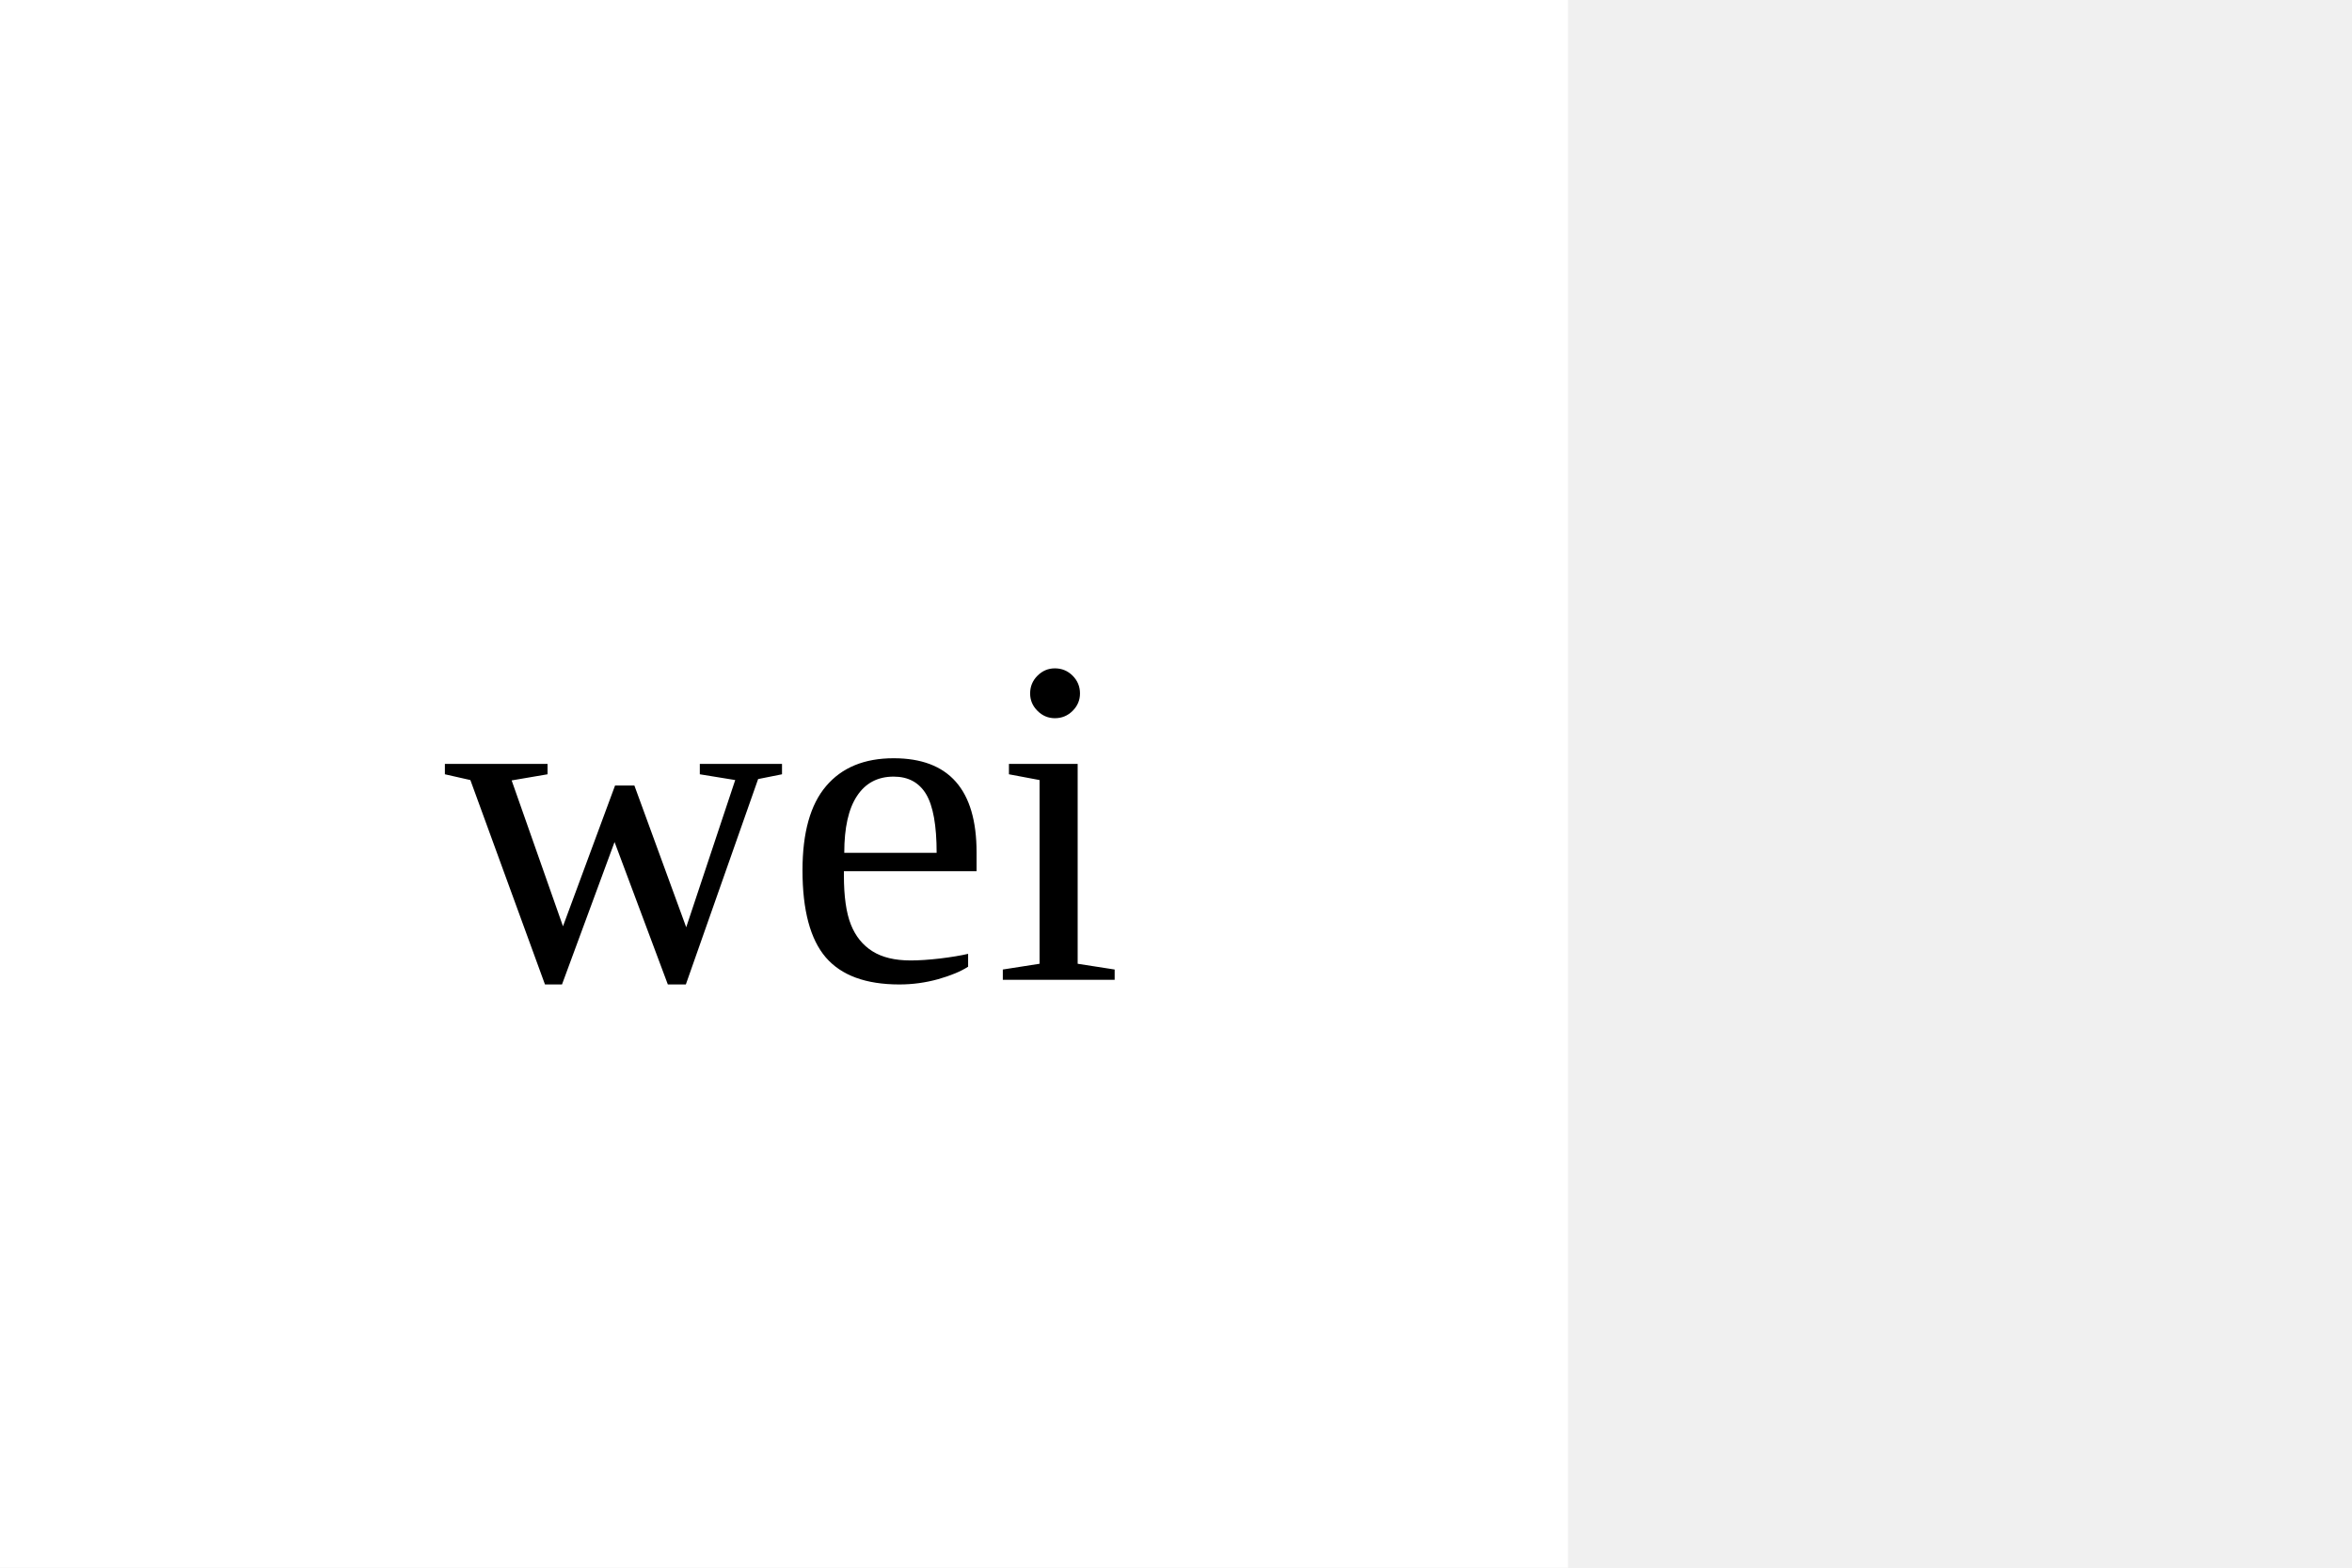
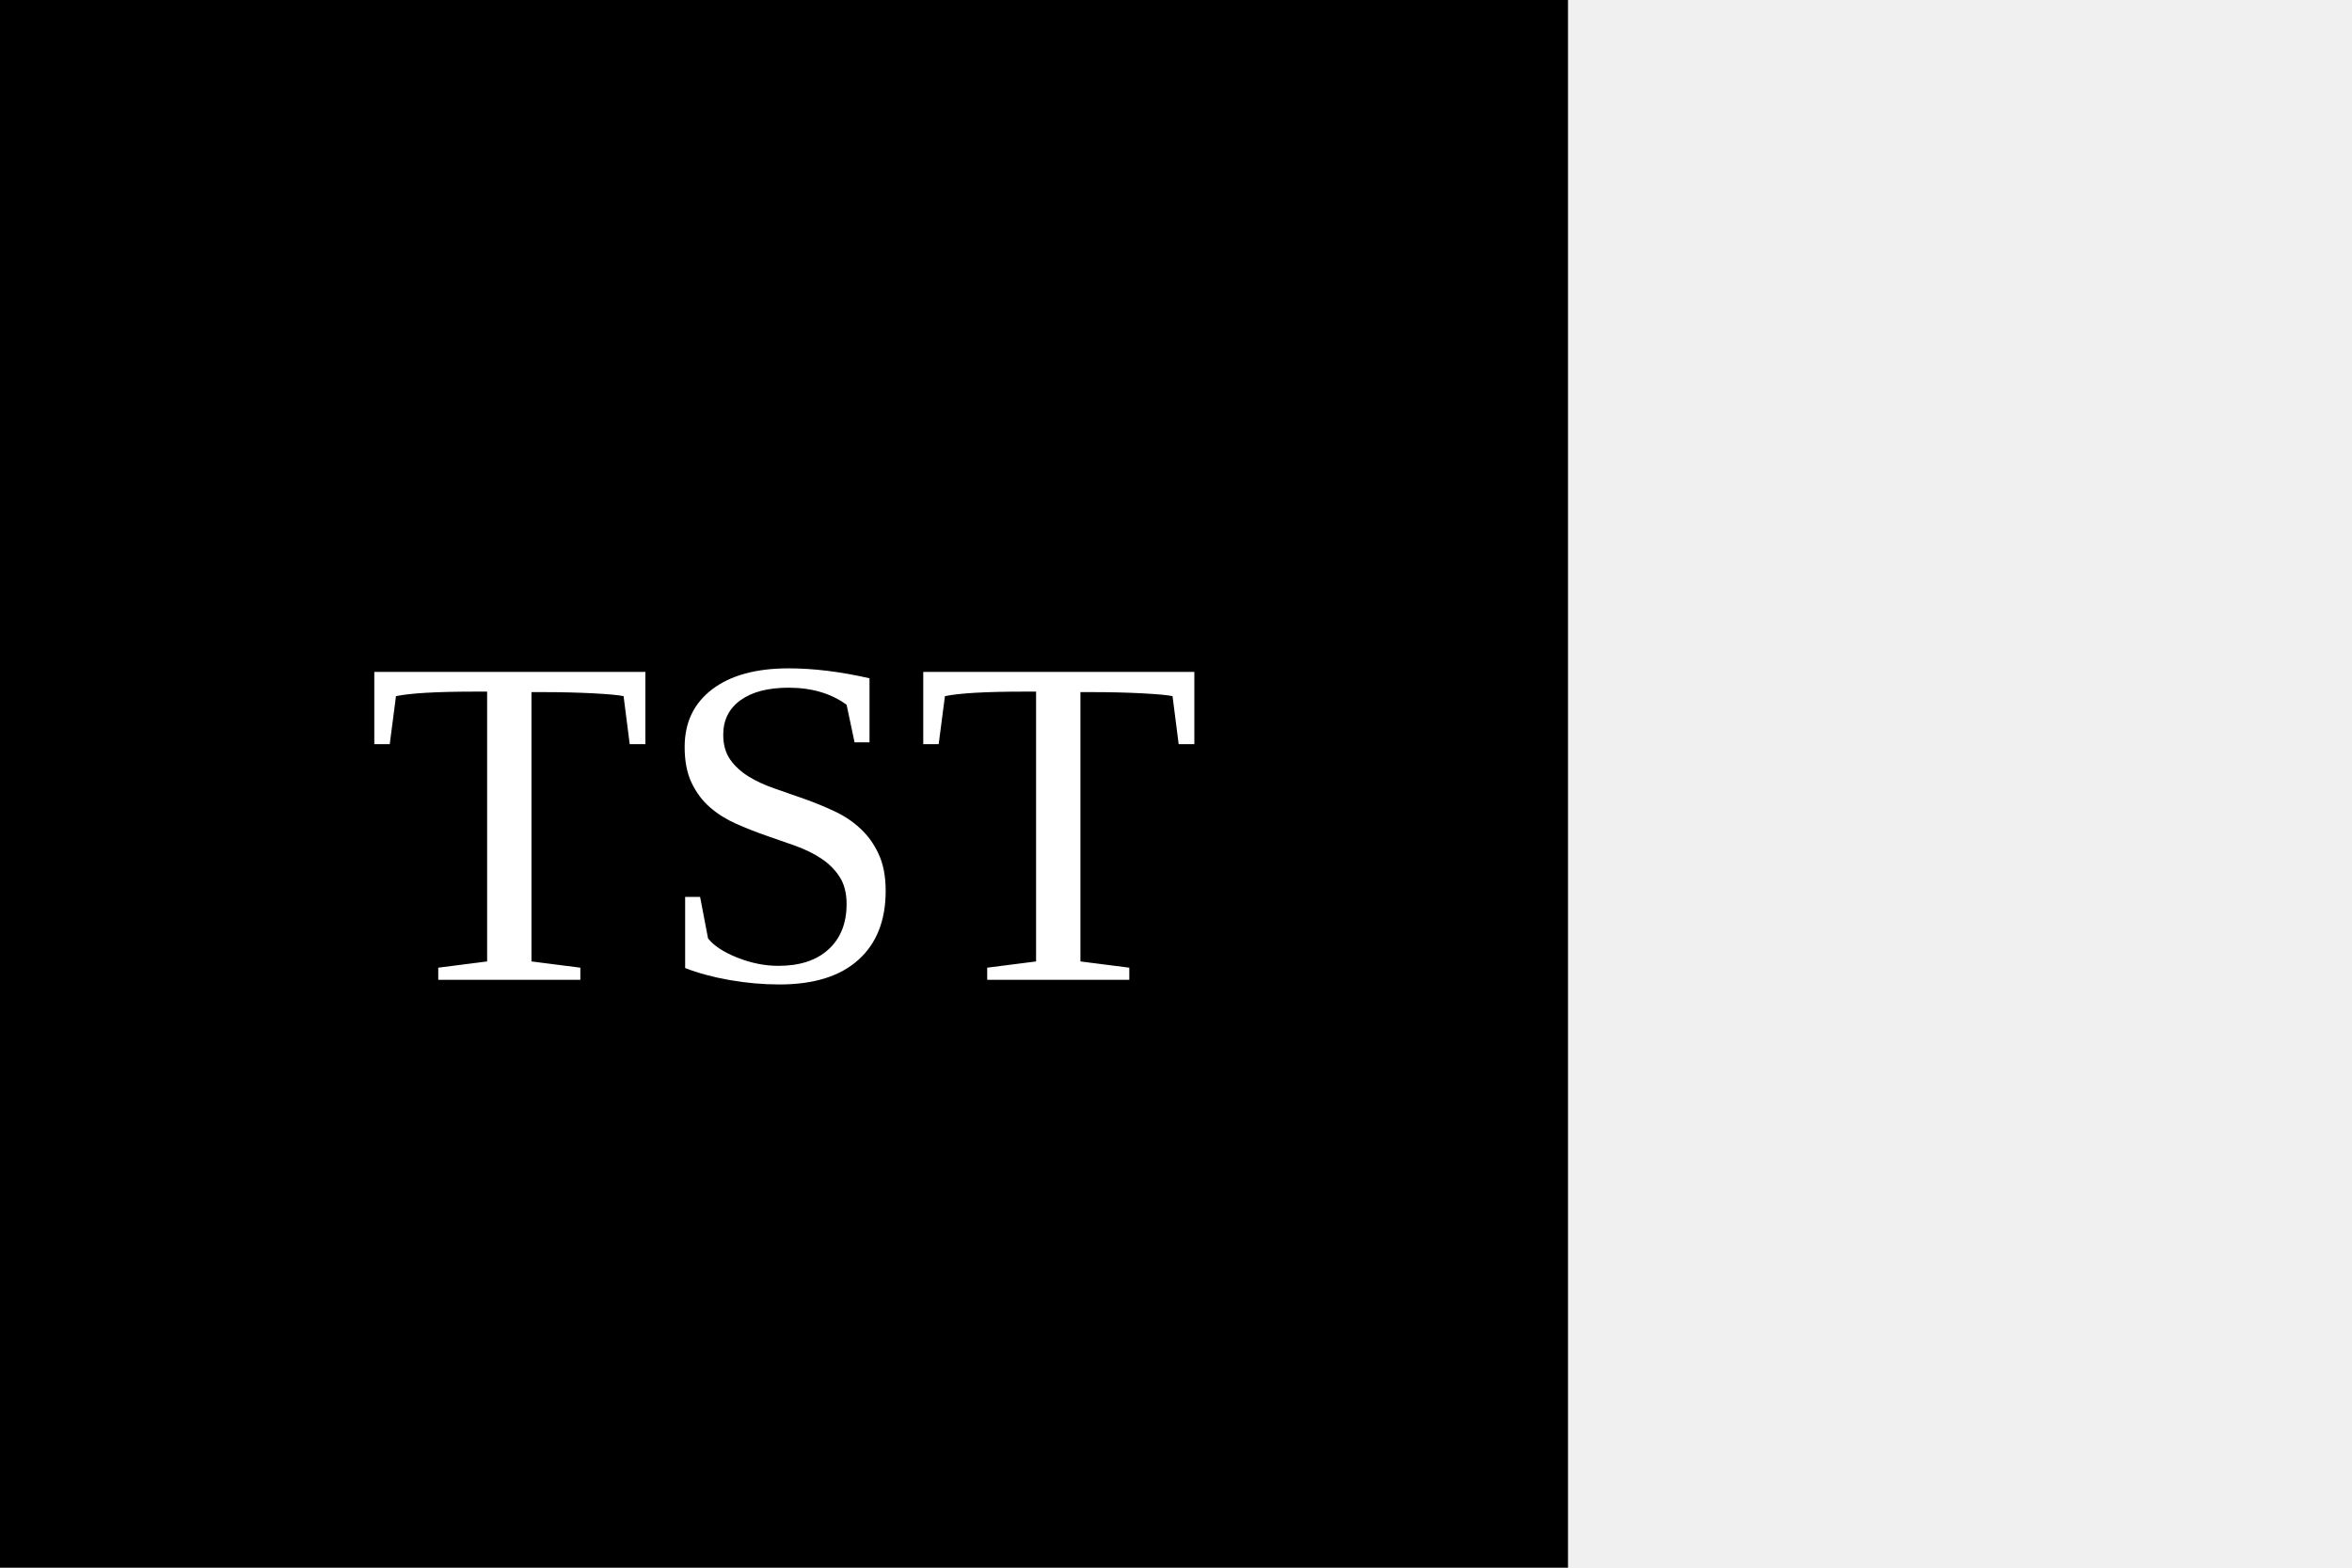
<svg xmlns="http://www.w3.org/2000/svg" version="1.1" width="300" height="200">
-   <rect width="200" height="200" fill="white" />
-   <text x="100" y="125" font-size="60" text-anchor="middle" fill="black">wei</text>
+   <rect width="200" height="200" fill="black" />
+   <text x="100" y="125" font-size="60" text-anchor="middle" fill="white">TST</text>
</svg>
